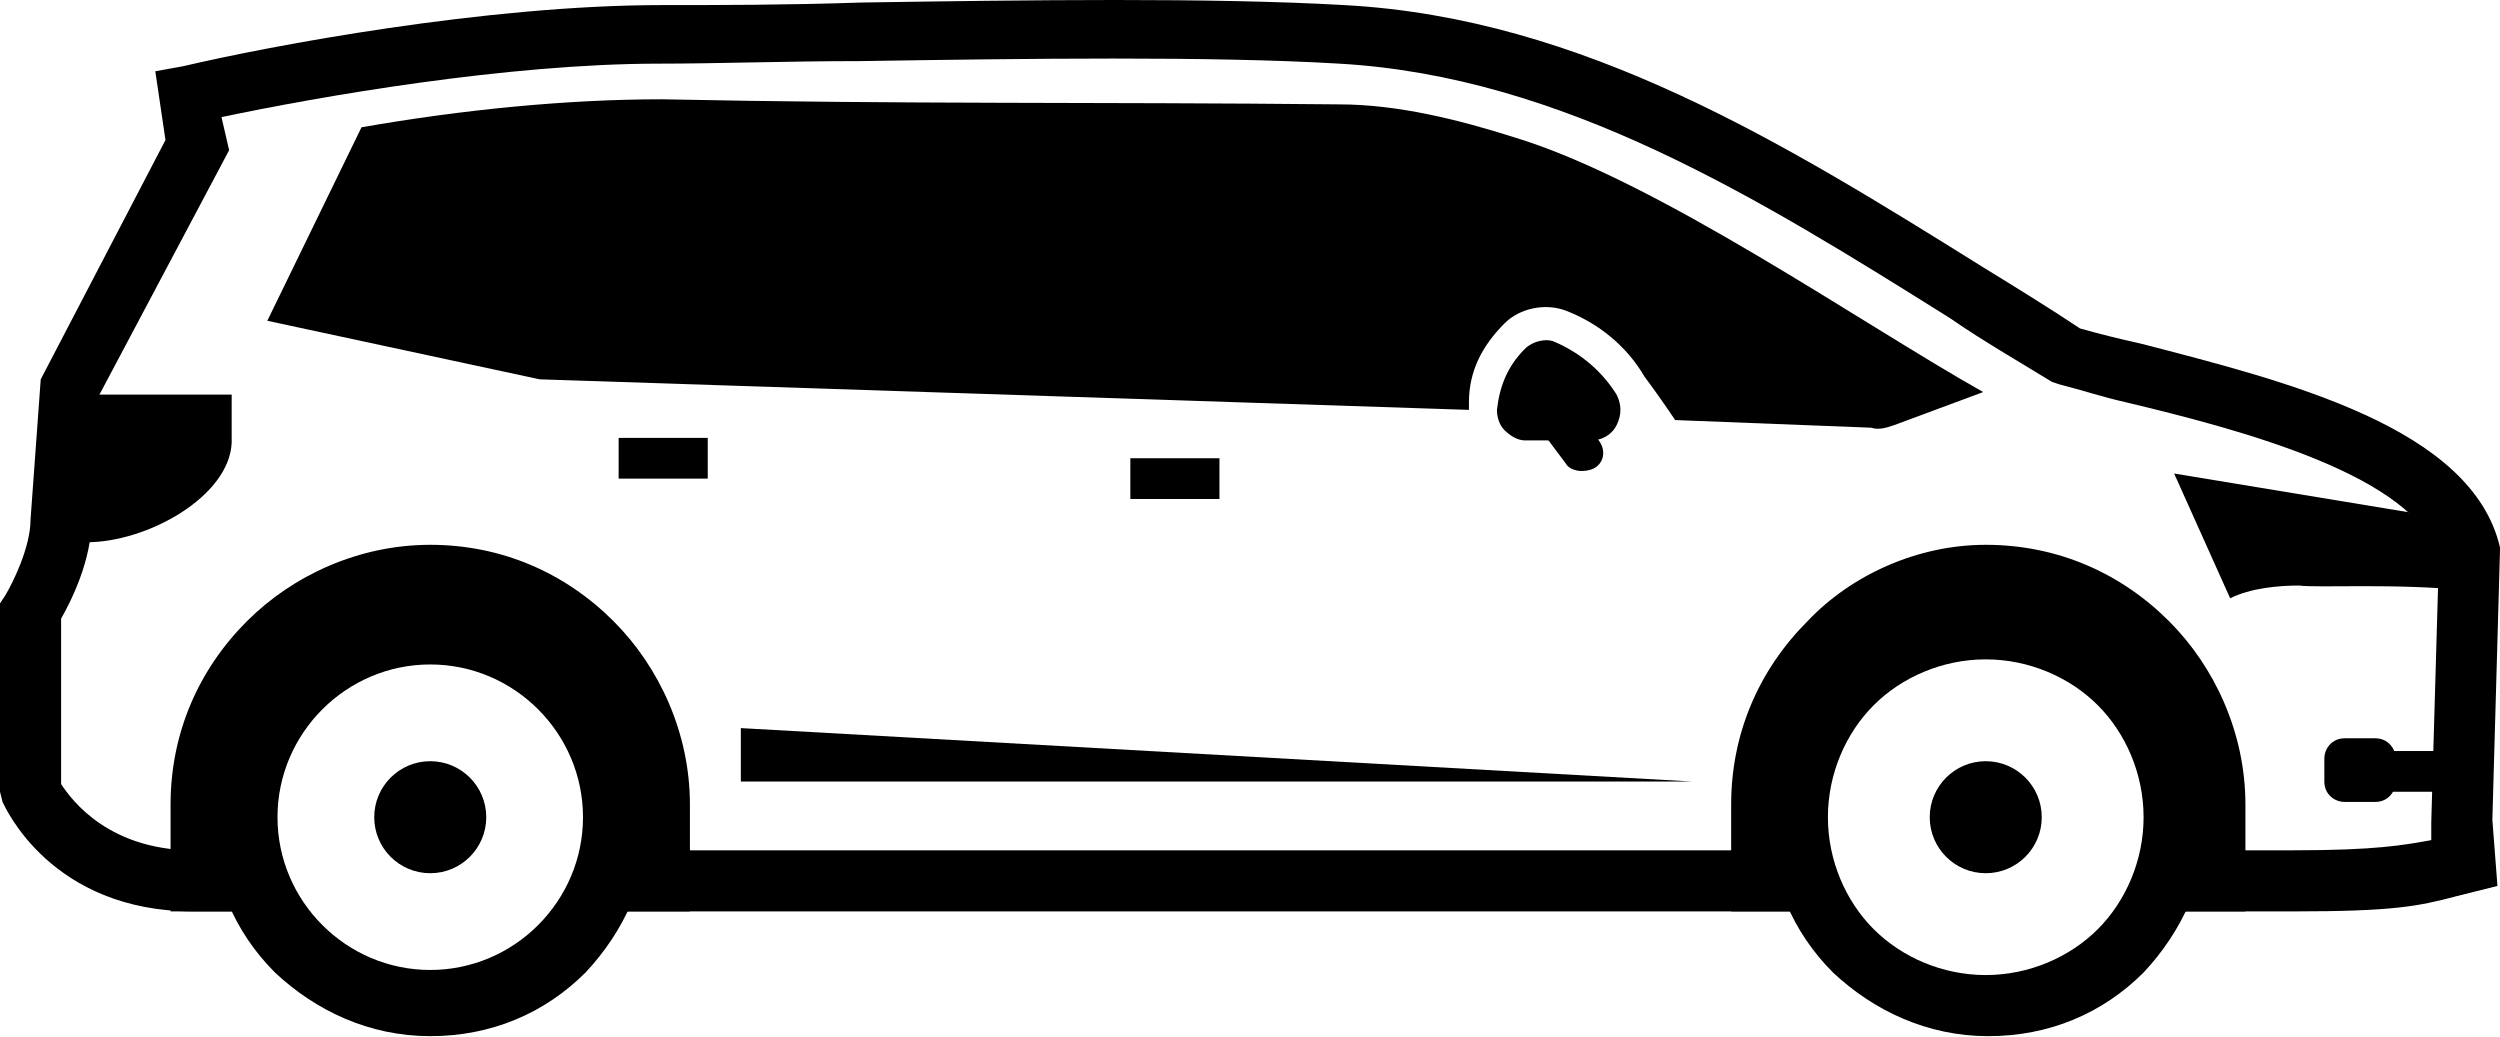
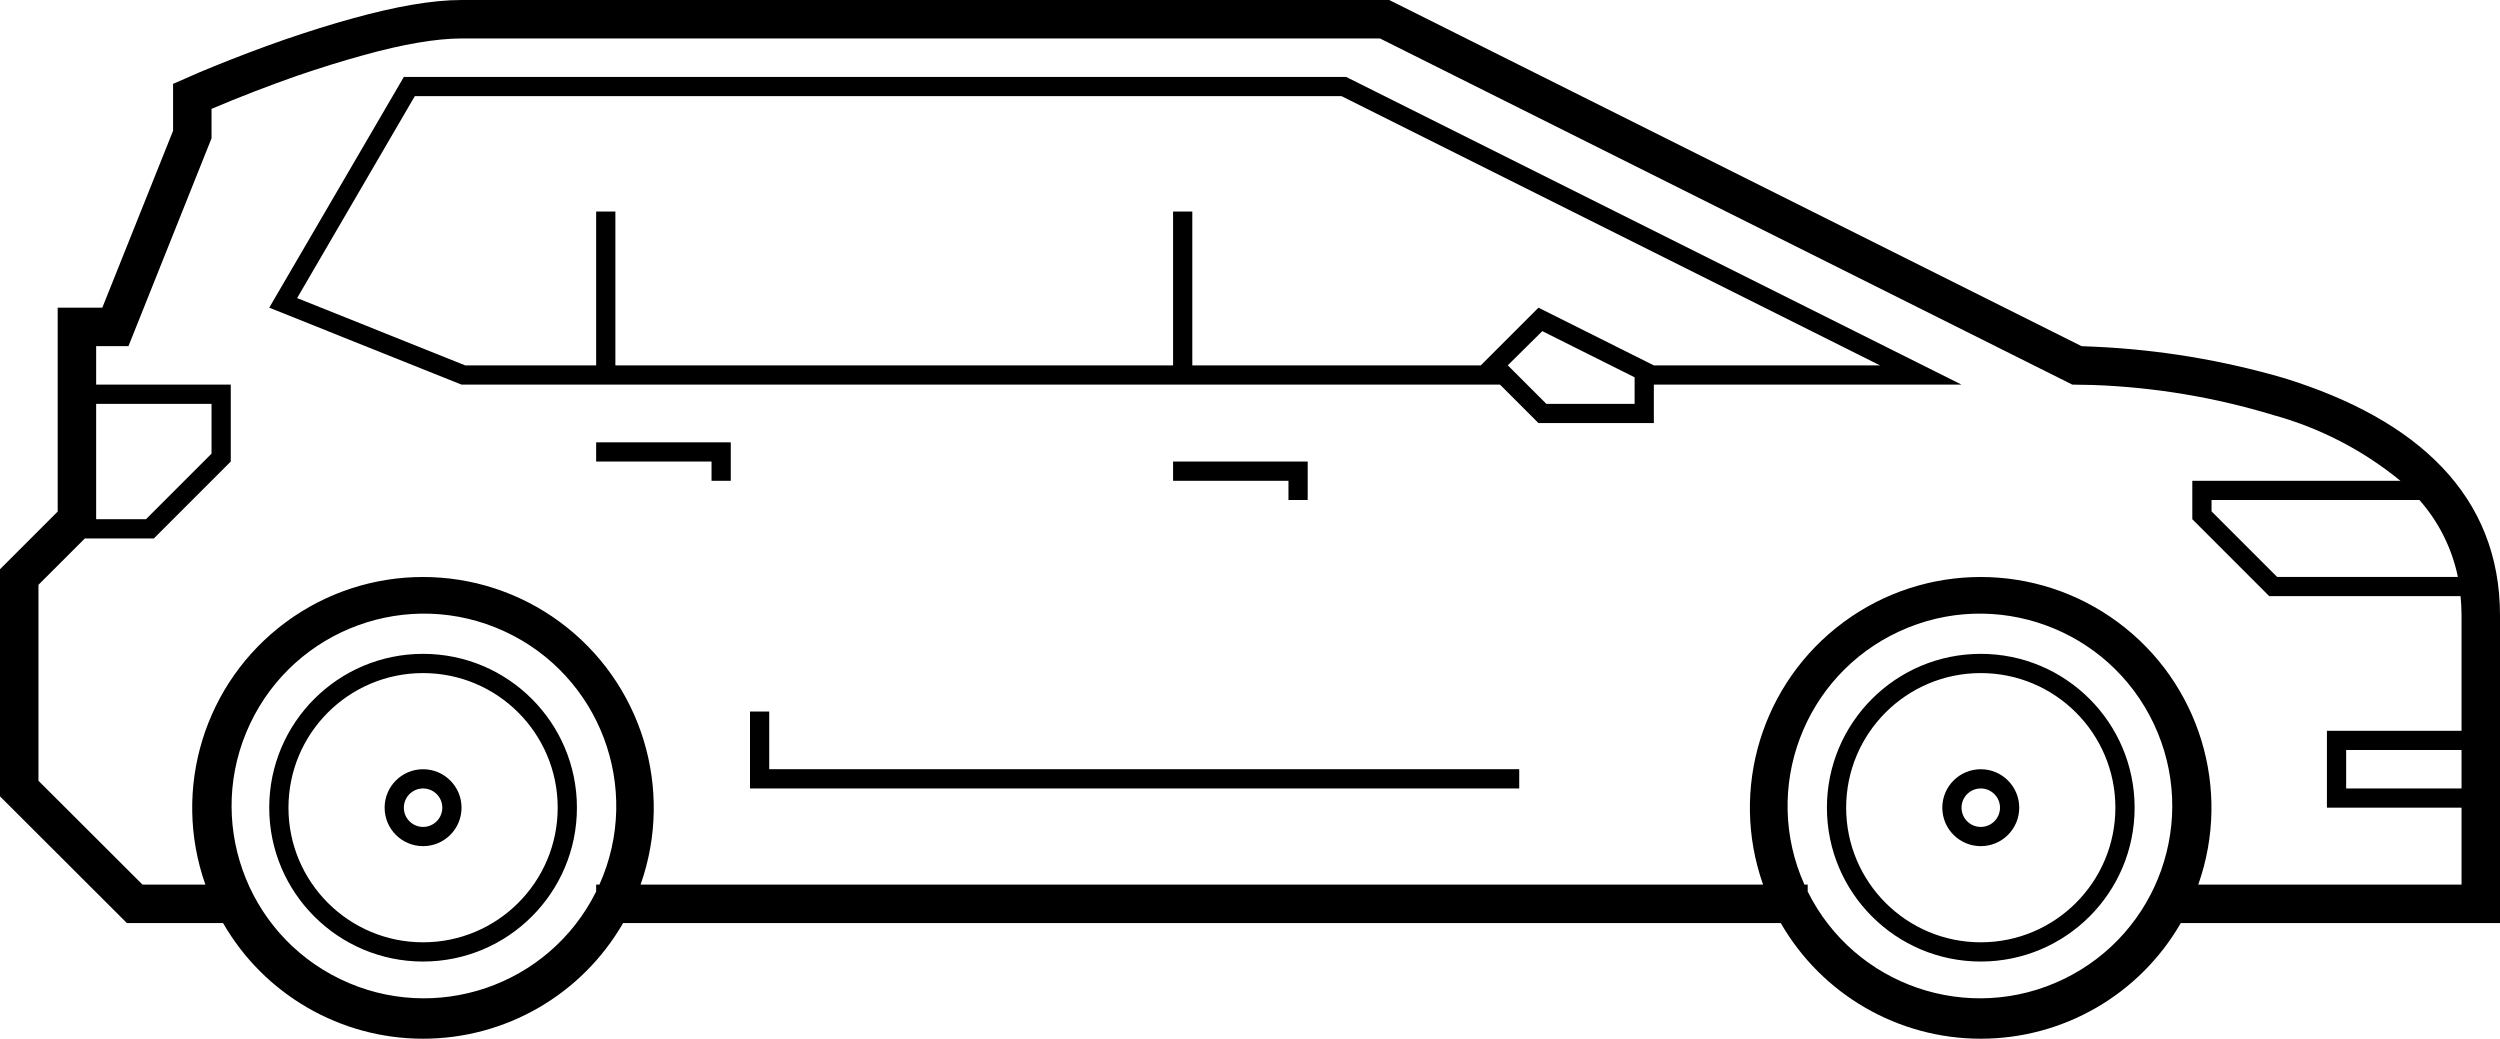
- <svg xmlns="http://www.w3.org/2000/svg" version="1.1" x="0px" y="0px" width="98.2px" height="40.7px" viewBox="0 0 98.2 40.7" style="enable-background:new 0 0 98.2 40.7;" xml:space="preserve">
-   <path class="st0" d="M52.6,4.1c2.3,0,4.7,0.6,6.9,1.3c5.6,1.7,13.6,7.3,18.4,10l-3.5,1.3c-0.3,0.1-0.6,0.2-0.9,0.1l-7.7-0.3  c-0.4-0.6-0.9-1.3-1.2-1.7c-0.7-1.2-1.8-2.1-3.1-2.6c-0.8-0.3-1.8-0.1-2.4,0.5l0,0c-0.9,0.9-1.4,1.9-1.4,3.1c0,0.1,0,0.2,0,0.3  l-36.5-1.2l-10.7-2.3l3.7-7.6c4-0.7,8.1-1.1,11.8-1.1C35.6,4.1,43,4,52.6,4.1z" />
-   <path class="st1" d="M7.6,35.8c-5.6,0-7.4-4.1-7.5-4.3L0,31.1v-7.4l0.2-0.3c0.3-0.5,1-1.9,1-3l0.4-5.5l4.9-9.4L6.1,2.8l1.1-0.2  C10.6,1.8,19.1,0.2,26,0.2c2.2,0,4.9,0,7.8-0.1c6.5-0.1,13.8-0.2,19,0.1c9.4,0.5,17.4,5.5,25.1,10.3c1.3,0.8,2.6,1.6,3.8,2.4  c0.7,0.2,1.5,0.4,2.4,0.6c5.8,1.5,13,3.3,14.1,8l0,0.1l-0.3,10.6l0.2,2.6l-1.6,0.4c-1.5,0.4-2.5,0.6-6.4,0.6h-5.2v-2.4h5.2  c3.2,0,4.3-0.2,5.4-0.4l0-0.7l0.3-10.4c-0.9-3.2-7.7-5-12.3-6.1c-0.9-0.2-1.8-0.5-2.6-0.7L80.6,15c-1.3-0.8-2.7-1.6-4-2.5  c-7.5-4.7-15.2-9.5-24-10c-5-0.3-12.4-0.2-18.8-0.1c-2.9,0-5.6,0.1-7.9,0.1c-6,0-13.4,1.3-17.2,2.1L9,5.9l-5.2,9.8l-0.2,4.7  c0,1.6-0.8,3.2-1.2,3.9v6.5c0.4,0.6,1.9,2.7,5.5,2.6l1.6,0v2.4H7.9C7.8,35.8,7.7,35.8,7.6,35.8z M71.2,35.8H24.3v-2.4h46.9V35.8z" />
-   <path class="st0" d="M78,25.9c-1.7,0-3.3,0.7-4.4,1.8c-1.1,1.1-1.8,2.7-1.8,4.4c0,1.7,0.7,3.3,1.8,4.4l0,0c1.1,1.1,2.7,1.8,4.4,1.8  c1.7,0,3.3-0.7,4.4-1.8c1.1-1.1,1.8-2.7,1.8-4.4c0-1.7-0.7-3.3-1.8-4.4l0,0C81.3,26.6,79.7,25.9,78,25.9L78,25.9z M72,26  c1.6-1.6,3.7-2.5,6.1-2.5c2.4,0,4.5,1,6.1,2.5v0c1.6,1.6,2.5,3.7,2.5,6.1c0,2.4-1,4.5-2.5,6.1c-1.6,1.6-3.7,2.5-6.1,2.5  c-2.4,0-4.5-1-6.1-2.5h0c-1.6-1.6-2.5-3.7-2.5-6.1C69.4,29.7,70.4,27.6,72,26L72,26z" />
-   <circle class="st0" cx="78" cy="32.1" r="2.2" />
-   <path class="st0" d="M78,21.4L78,21.4c2.8,0,5.3,1.1,7.2,3l0,0l0,0c1.8,1.8,3,4.4,3,7.2v3v1.2H87h-2.6c0.6-1.1,1-2.4,1-3.7  c0-2-0.8-3.8-2.1-5.2v0c-1.3-1.3-3.2-2.1-5.2-2.1c-2,0-3.8,0.8-5.2,2.1l0,0c-1.3,1.3-2.1,3.2-2.1,5.2c0,1.4,0.4,2.6,1,3.7h-2.6h-1.2  v-1.2v-3c0-2.8,1.1-5.3,3-7.2l0,0l0,0C72.7,22.6,75.3,21.4,78,21.4L78,21.4z M16.9,21.4L16.9,21.4c2.8,0,5.3,1.1,7.2,3l0,0l0,0  c1.8,1.8,3,4.4,3,7.2v3v1.2h-1.2h-2c0.6-1.1,0.9-2.4,0.9-3.7c0-2.2-0.9-4.1-2.3-5.5v0c-1.4-1.4-3.4-2.3-5.5-2.3  c-2.2,0-4.1,0.9-5.5,2.3l0,0C9.9,28,9,29.9,9,32.1c0,1.3,0.3,2.6,0.9,3.7h-2H6.7v-1.2v-3c0-2.8,1.1-5.3,3-7.2  C11.5,22.6,14.1,21.4,16.9,21.4z" />
-   <path class="st0" d="M10.8,26c1.6-1.6,3.7-2.5,6.1-2.5c2.4,0,4.5,1,6.1,2.5v0c1.6,1.6,2.5,3.7,2.5,6.1c0,2.4-1,4.5-2.5,6.1  c-1.6,1.6-3.7,2.5-6.1,2.5c-2.4,0-4.5-1-6.1-2.5h0c-1.6-1.6-2.5-3.7-2.5-6.1C8.3,29.7,9.2,27.6,10.8,26L10.8,26L10.8,26z M16.9,26.1  c-3.3,0-6,2.7-6,6s2.7,6,6,6s6-2.7,6-6S20.2,26.1,16.9,26.1z" />
-   <circle class="st0" cx="16.9" cy="32.1" r="2.2" />
-   <path class="st0" d="M85.4,18.6l2.2,4.9c0.8-0.4,1.9-0.5,2.7-0.5l0,0l0,0l0,0l0,0l0,0l0,0c0.8,0.1,3.8-0.1,6.7,0.2L97,21.8  c-0.1-0.5-0.4-0.9-0.7-1.4L85.4,18.6z" />
-   <rect x="44.4" y="18" class="st1" width="3.5" height="1.6" />
-   <rect x="24.3" y="17.2" class="st1" width="3.5" height="1.6" />
-   <path class="st0" d="M59.9,13.7L59.9,13.7c-0.7,0.7-1,1.5-1.1,2.4c0,0.3,0.1,0.6,0.3,0.8c0.2,0.2,0.5,0.4,0.8,0.4h2.6  c0.4,0,0.8-0.2,1-0.6c0.2-0.4,0.2-0.8,0-1.2c-0.5-0.8-1.3-1.6-2.5-2.1C60.7,13.3,60.2,13.4,59.9,13.7z" />
-   <path class="st1" d="M62.1,18.5c-0.2,0-0.5-0.1-0.6-0.3l-1.5-2c-0.3-0.4-0.2-0.9,0.2-1.1c0.4-0.3,0.9-0.2,1.1,0.2l1.5,2  c0.3,0.4,0.2,0.9-0.2,1.1C62.4,18.5,62.2,18.5,62.1,18.5z" />
-   <path class="st0" d="M2.3,21.3h1.1c2.4,0,5.6-1.8,5.7-3.9v-1.9H2.6C2.5,17.4,2.4,19.8,2.3,21.3z" />
-   <rect x="93.7" y="29.5" class="st1" width="2.7" height="1.6" />
-   <path class="st0" d="M93.3,29h-1.2c-0.5,0-0.8,0.4-0.8,0.8v0.9c0,0.5,0.4,0.8,0.8,0.8h1.2c0.5,0,0.8-0.4,0.8-0.8v-0.9  C94.1,29.4,93.8,29,93.3,29z" />
-   <polygon class="st0" points="29.1,28.6 29.1,30.7 66.5,30.7 " />
+ <svg xmlns="http://www.w3.org/2000/svg" viewBox="0 0 130 54">
+   <path fill="#000000" d="M32.4 48a12 12 0 0 1-20.8 0H6.6L0 41.41V29.6l3-3V16h2.32L9 6.8V4.36l.6-.26a34.3 34.3 0 0 1 1.5-.64 76.9 76.9 0 0 1 3.7-1.4c1.23-.42 2.42-.8 3.56-1.11C20.57.34 22.47 0 24 0h48.24l36 18 .7.03a41.9 41.9 0 0 1 9.86 1.64C125.73 21.82 130 25.78 130 32v16h-16.6a12 12 0 0 1-20.8 0H32.4zm.92-2h58.36a12 12 0 1 1 22.63 0H128v-4h-7v-4h7v-6c0-.34-.02-.67-.05-1H118l-4-4v-2h10.82a17.98 17.98 0 0 0-6.62-3.42 36.7 36.7 0 0 0-9.34-1.56l-1.1-.02-36-18H24c-1.31 0-3.06.3-5.1.87-1.1.3-2.25.66-3.45 1.07A74.92 74.92 0 0 0 11 5.66v1.53L6.68 18H5v2h7v4l-4 4H4.41L2 30.41V40.6L7.41 46h3.27a12 12 0 1 1 22.63 0zm60.68.36a10 10 0 1 0-.17-.36H94v.36zM31.17 46a10 10 0 1 0-.17.36V46h.17zM78 20H24l-10-4 7-12h49l32 16H86v2h-6l-2-2zm-1-1l3-3 6 3h11.76l-28-14H21.57l-6.12 10.5 8.74 3.5H31v-8h1v8h29v-8h1v8h15zM40 40h39v1H39v-4h1v3zm63 10a8 8 0 1 1 0-16 8 8 0 0 1 0 16zm0-1a7 7 0 1 0 0-14 7 7 0 0 0 0 14zm0-5a2 2 0 1 1 0-4 2 2 0 0 1 0 4zm0-1a1 1 0 1 0 0-2 1 1 0 0 0 0 2zm-81 7a8 8 0 1 1 0-16 8 8 0 0 1 0 16zm0-1a7 7 0 1 0 0-14 7 7 0 0 0 0 14zm0-5a2 2 0 1 1 0-4 2 2 0 0 1 0 4zm0-1a1 1 0 1 0 0-2 1 1 0 0 0 0 2zm46-17h-1v-1h-6v-1h7v2zm-30-1h-1v-1h-6v-1h7v2zm40.41-6l2 2H85v-1.38l-4.8-2.4L78.4 19zm47.4 7H115v.59l3.41 3.41h9.4a8.69 8.69 0 0 0-2-4zM122 39v2h6v-2h-6zM5 27h2.59L11 23.59V21H5v6z" />
</svg>
